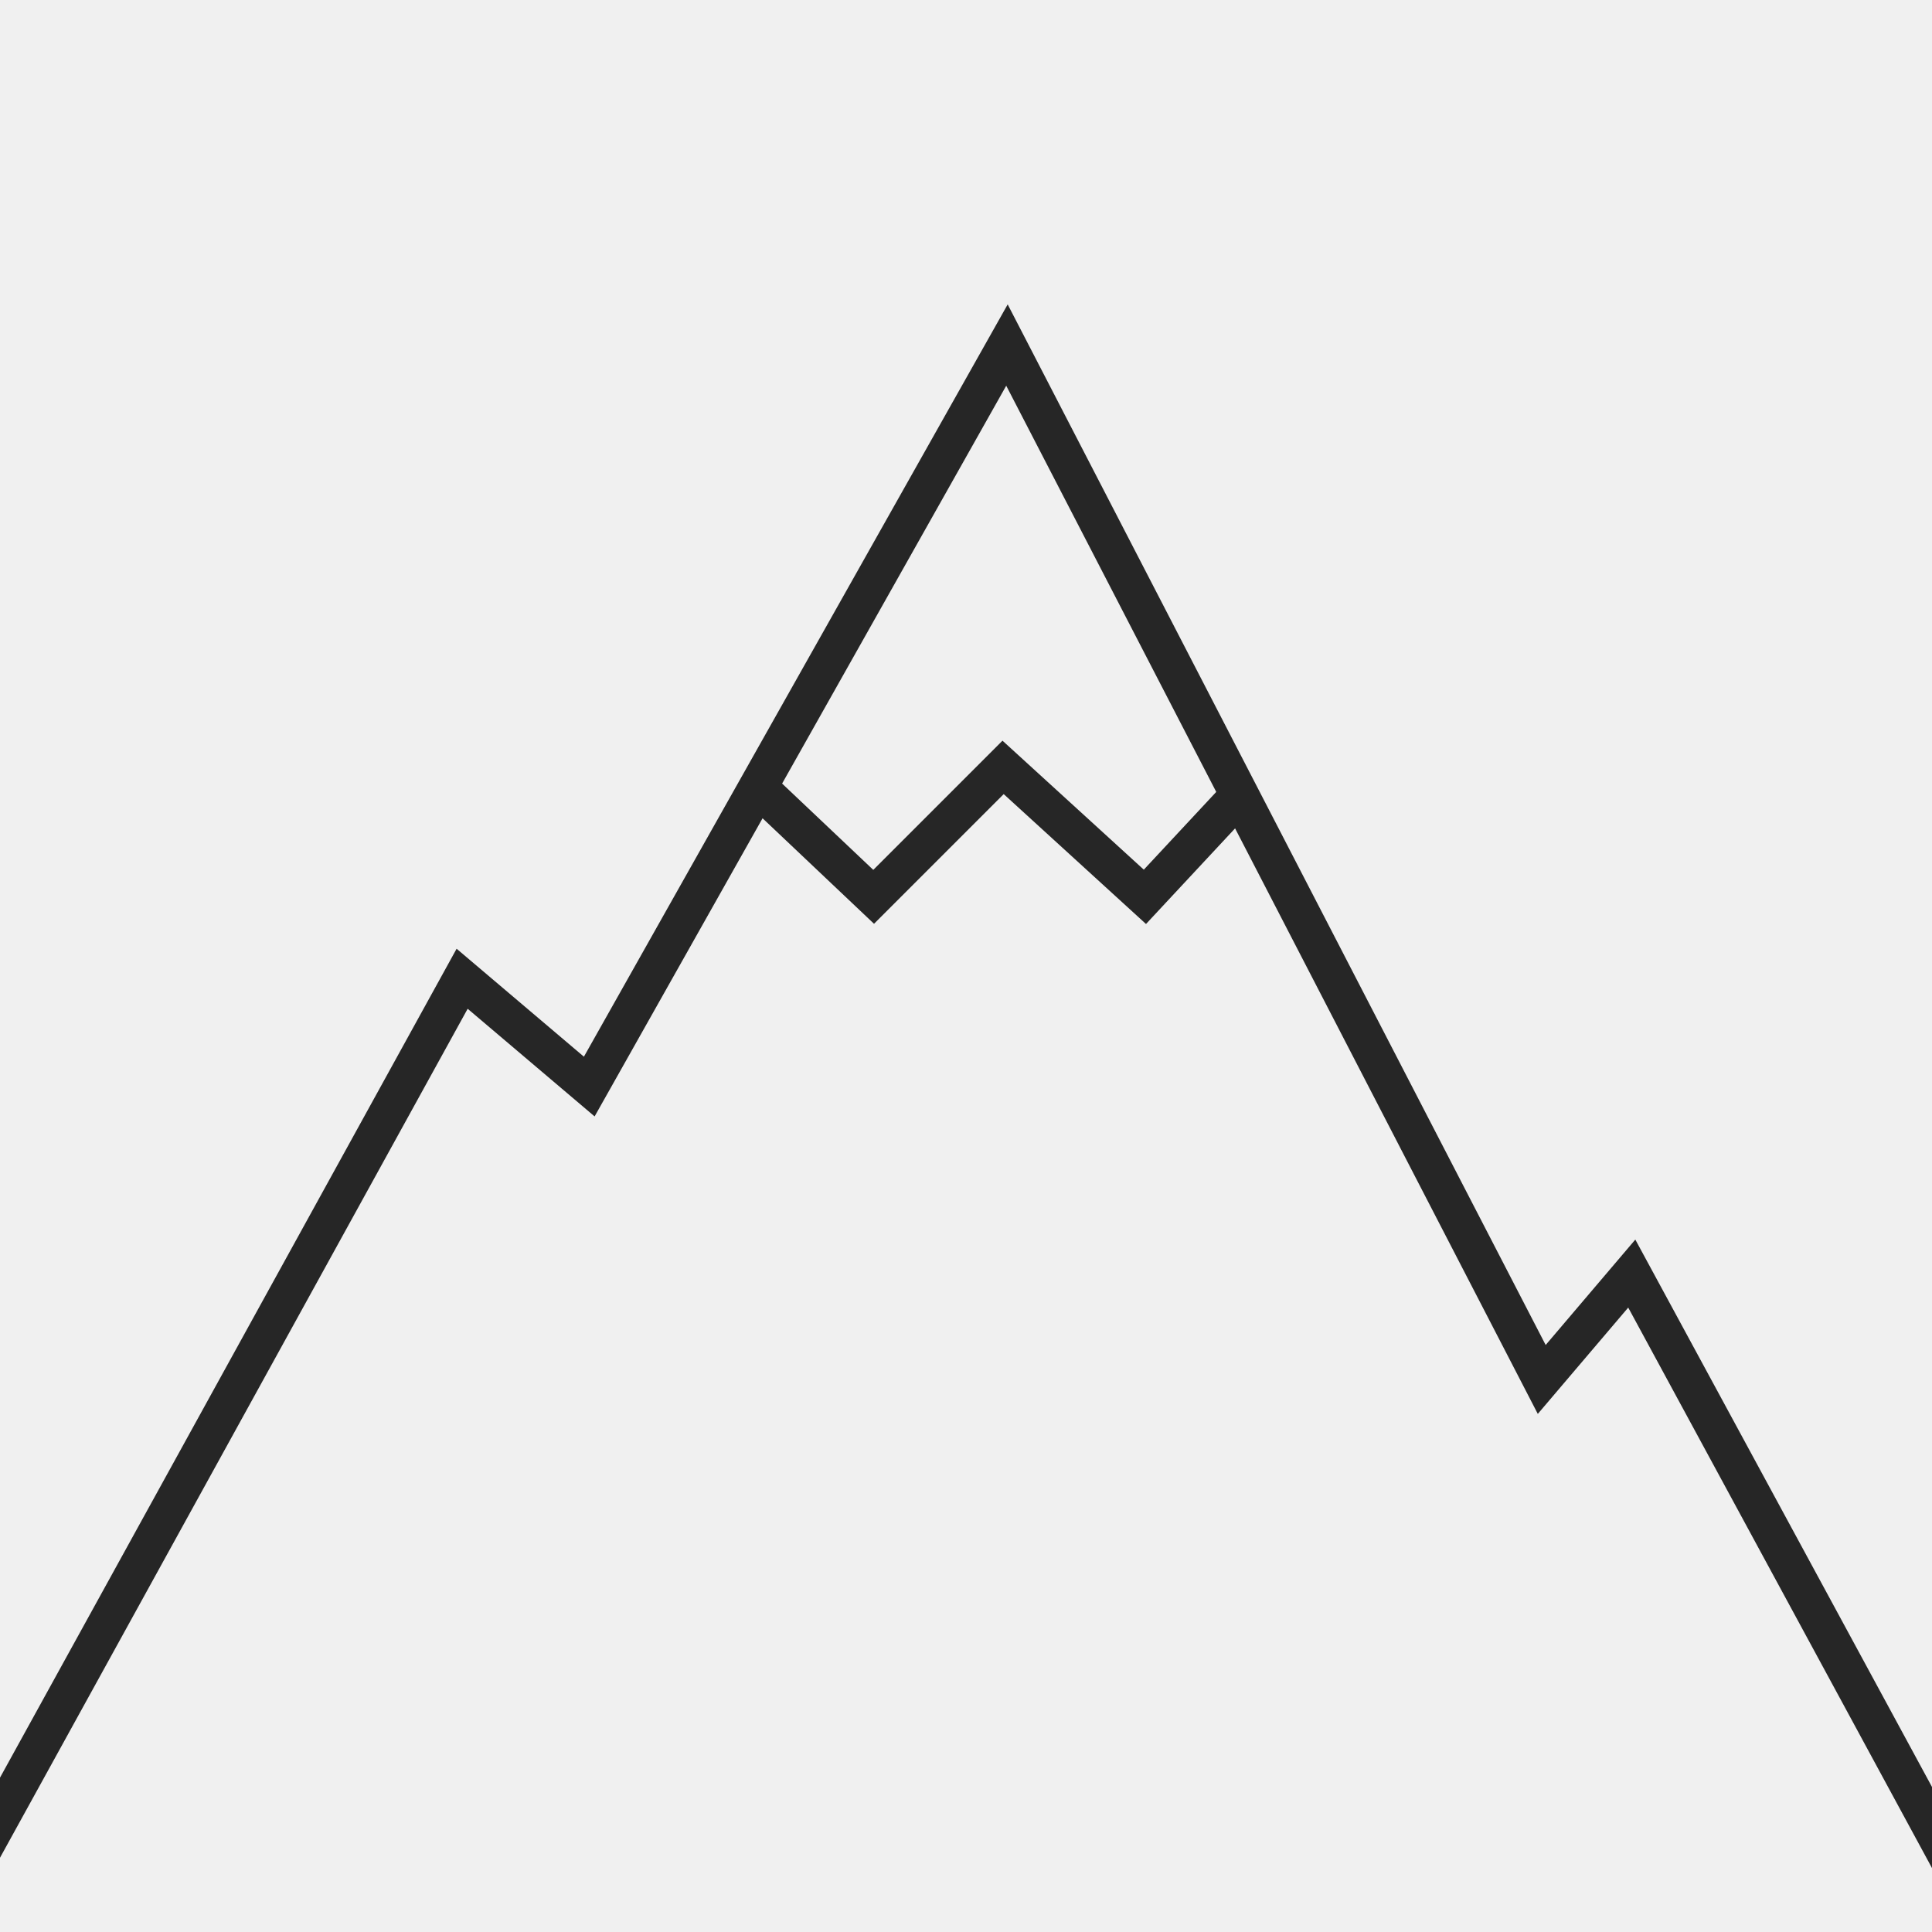
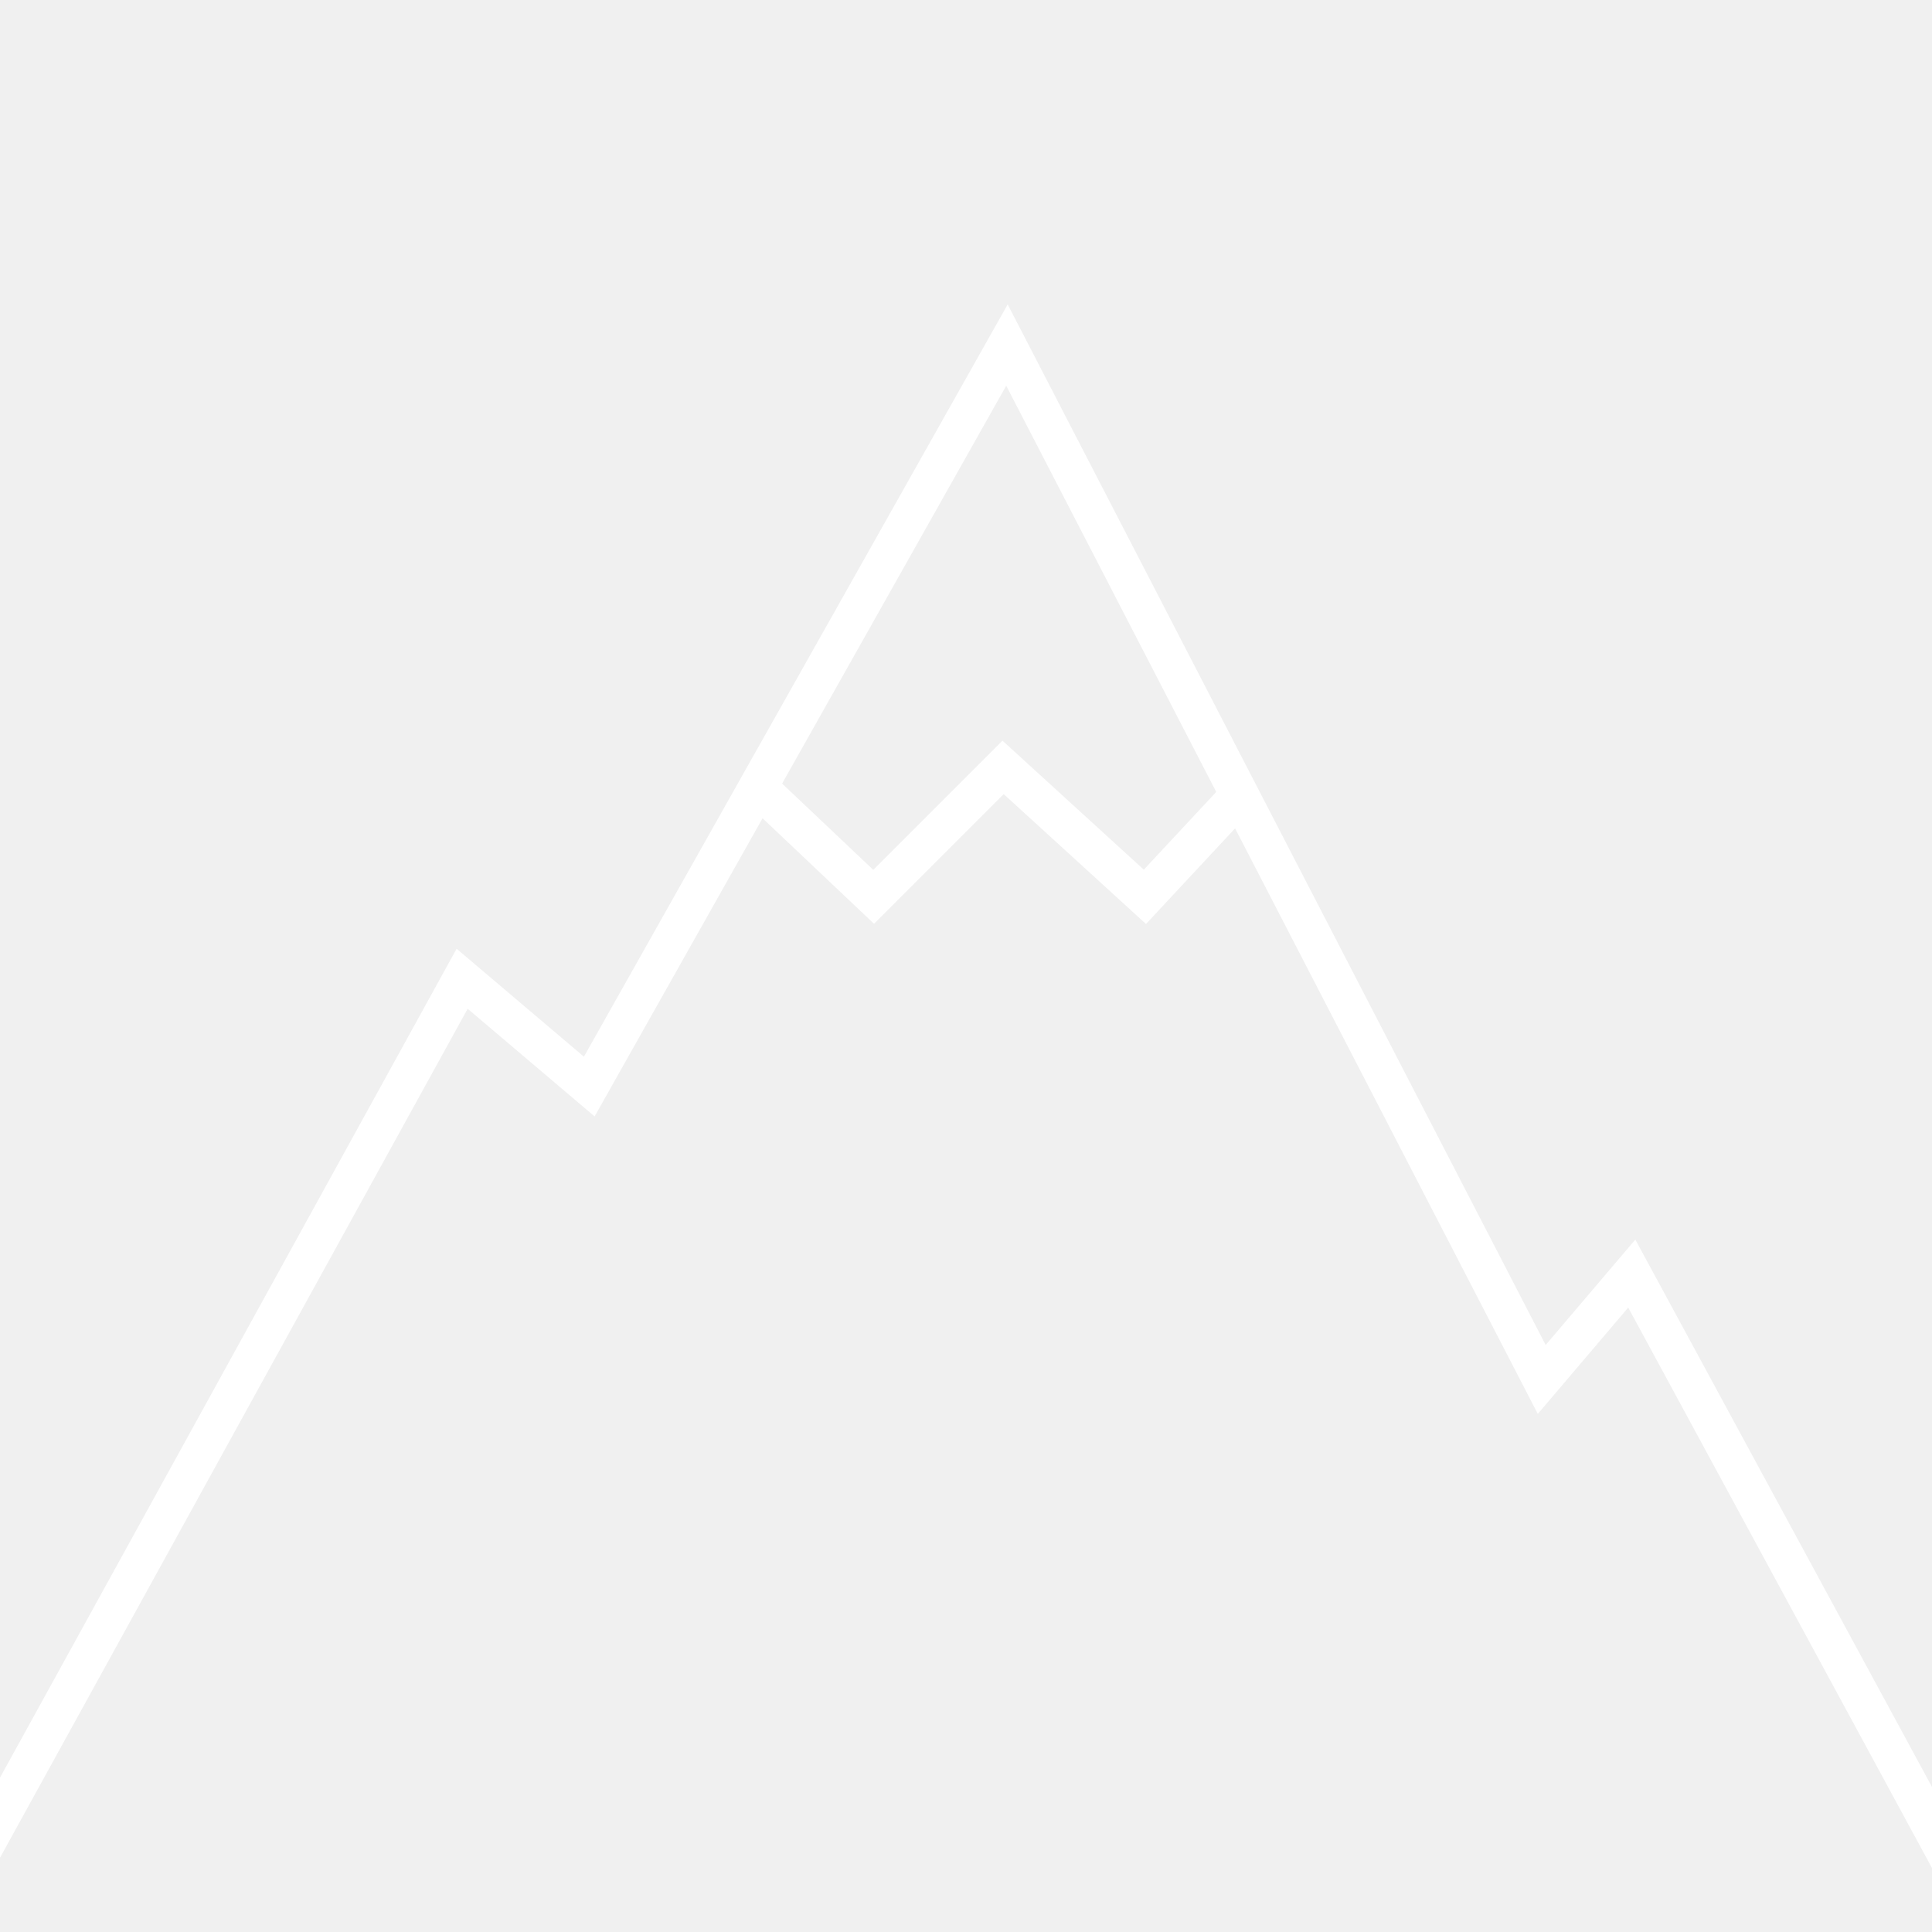
<svg xmlns="http://www.w3.org/2000/svg" id="uuid-8cab9ff7-5f02-40bb-a960-ac4edff8a9aa" viewBox="0 0 50 50">
  <defs>
    <style>
- .uuid-9e22b3a5-5b93-4c4a-9ec9-f14a97a0c398{fill:none;stroke:#262626;stroke-miterlimit:10;}</style>
+   .uuid-9e22b3a5-5b93-4c4a-9ec9-f14a97a0c398 {
+     fill:none;
+     stroke:#fff;
+     stroke-miterlimit:10;
+ }</style>
  </defs>
  <polyline class="uuid-9e22b3a5-5b93-4c4a-9ec9-f14a97a0c398" points="-2.23 51.09 11.96 25.33 15.25 28.12 26.06 8.93 39.9 35.7 42.23 32.96 50.88 48.92" />
  <polyline class="uuid-9e22b3a5-5b93-4c4a-9ec9-f14a97a0c398" points="19.61 20.37 22.61 23.21 25.96 19.86 29.63 23.21 32.08 20.58" />
</svg>
